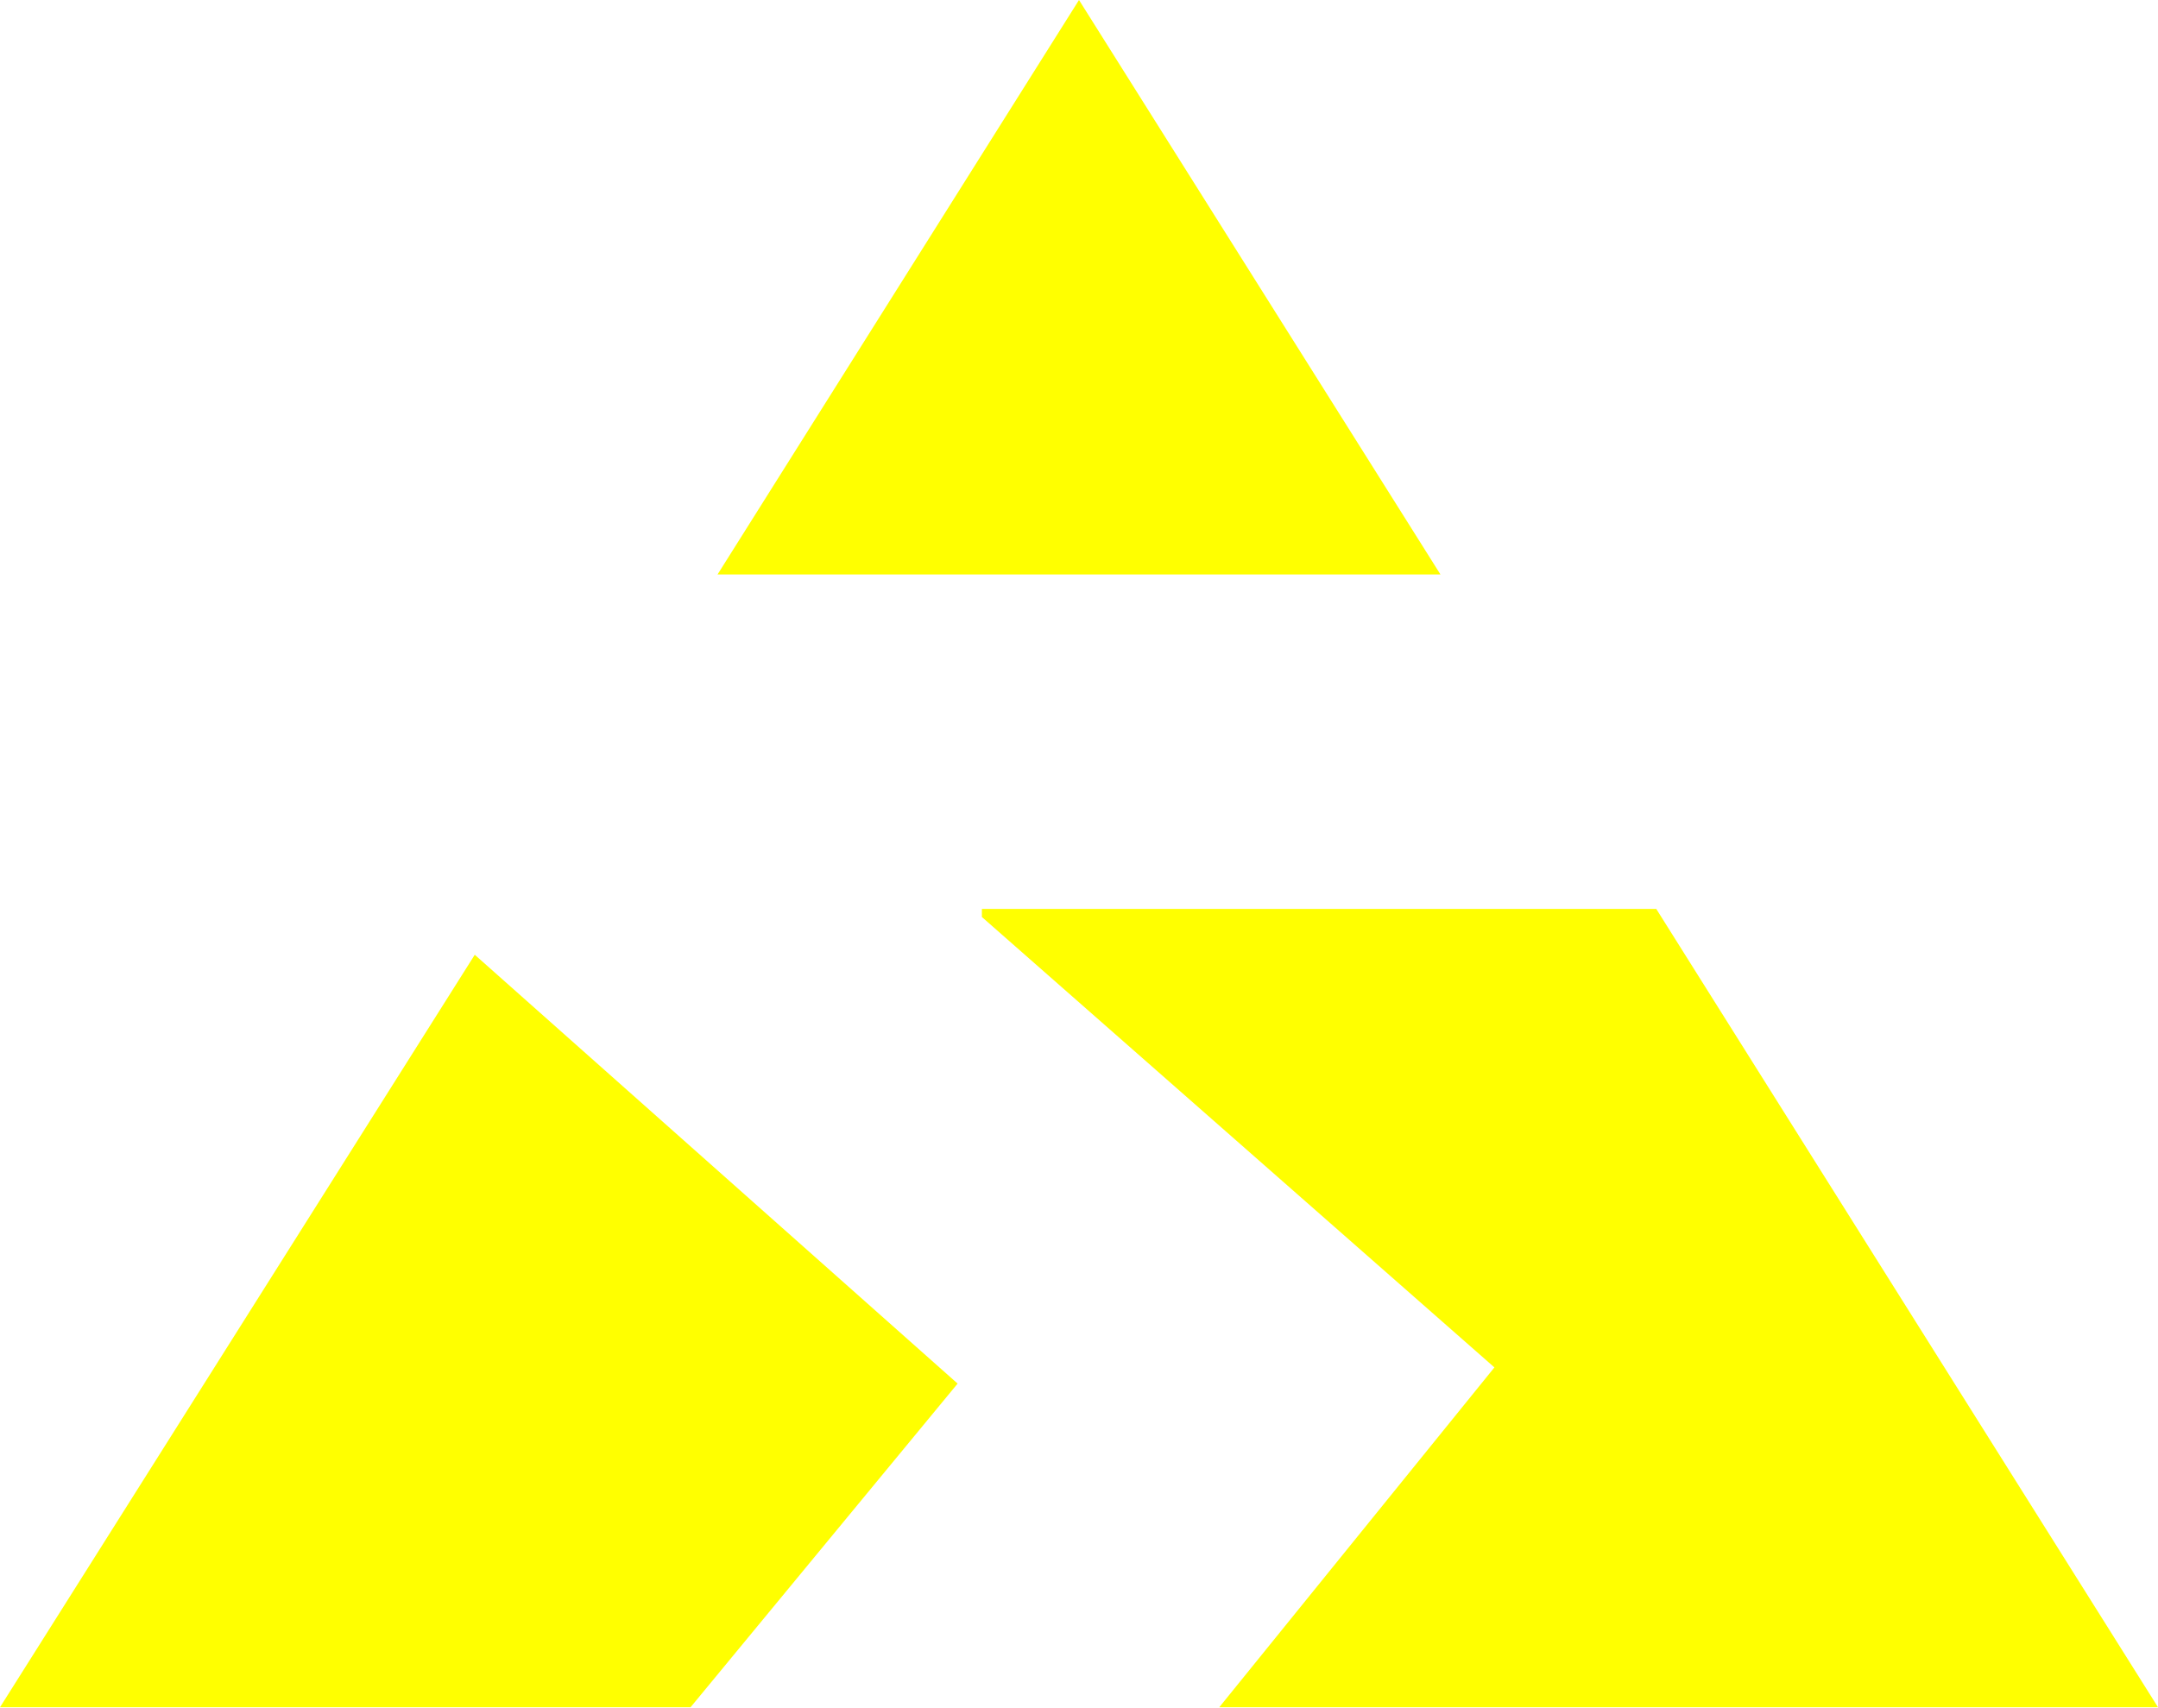
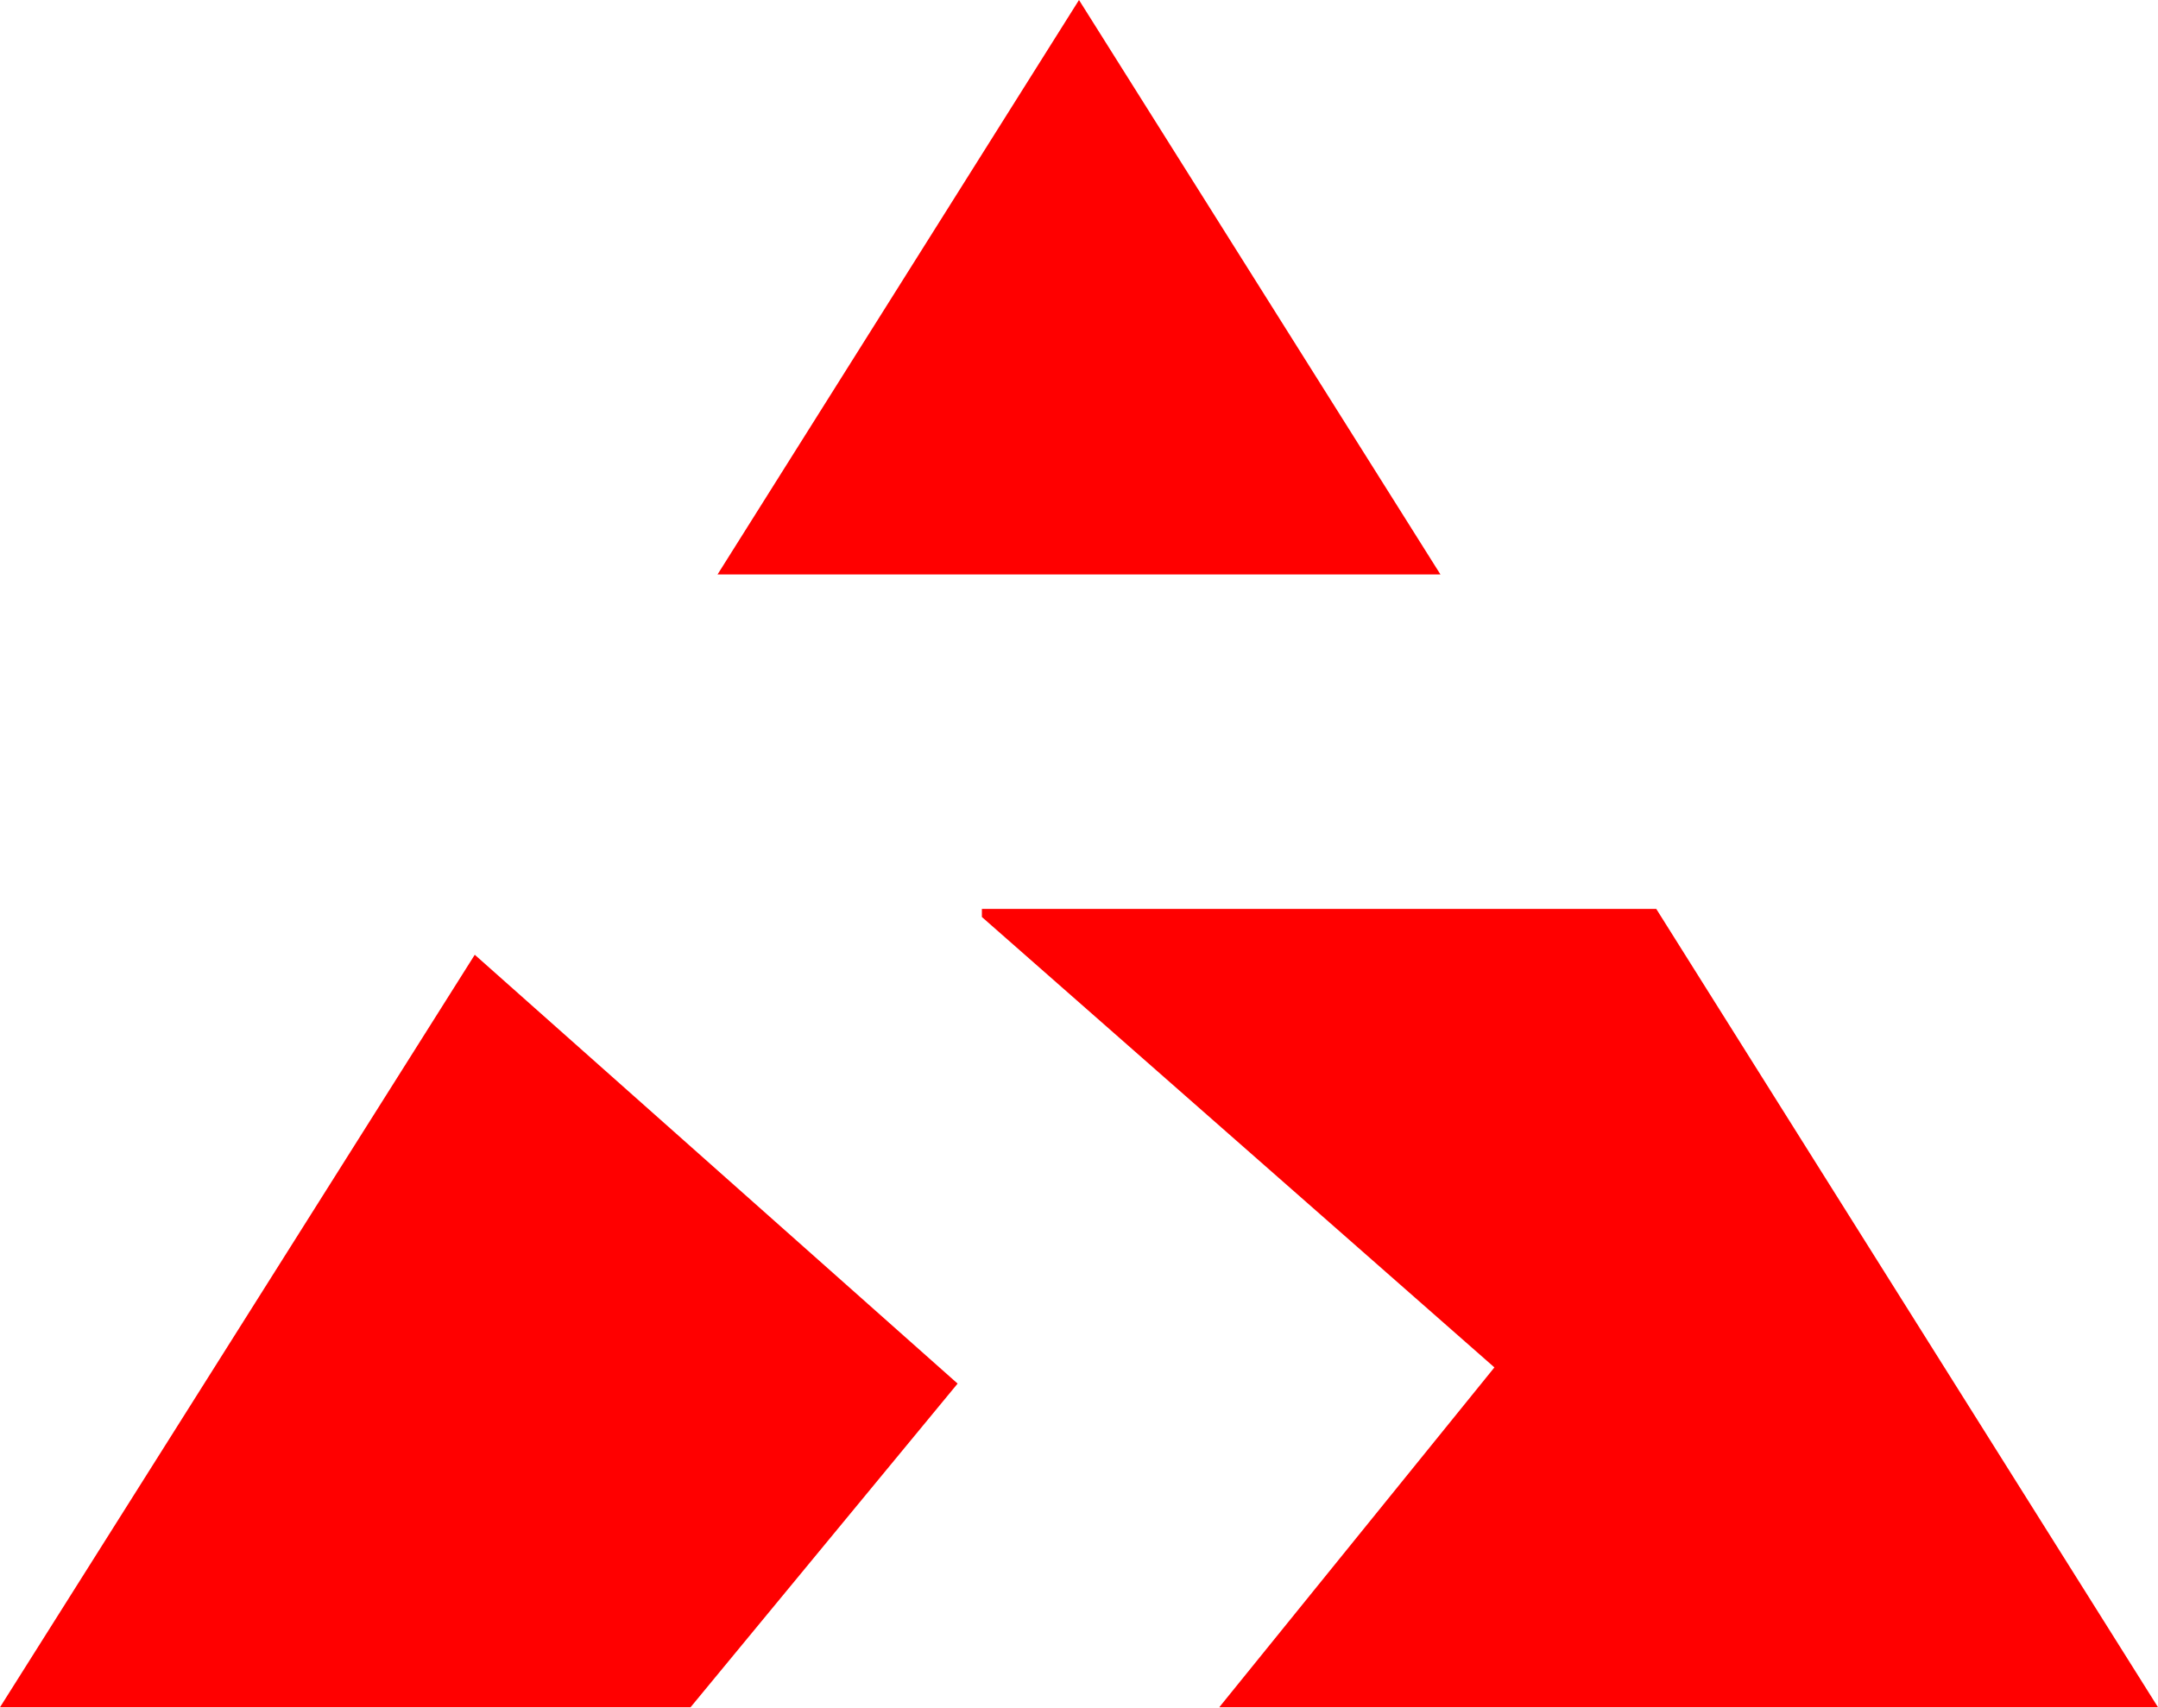
<svg xmlns="http://www.w3.org/2000/svg" version="1.1" id="Layer_1" x="0px" y="0px" viewBox="0 0 80 63.3" style="enable-background:new 0 0 80 63.3;" xml:space="preserve">
  <style type="text/css">
- 	.st0{fill:#FFFF00;}
+ 	.st0{fill:#ff0000;}
</style>
  <g>
    <polygon class="st0" points="53.4,21.3 40,0 26.6,21.3  " />
    <polygon class="st0" points="80,63.3 61.4,33.7 36.4,33.7 36.4,34 55.4,50.7 45.2,63.3  " />
    <polygon class="st0" points="35.5,51.3 17.6,35.4 0,63.3 25.6,63.3  " />
  </g>
</svg>
